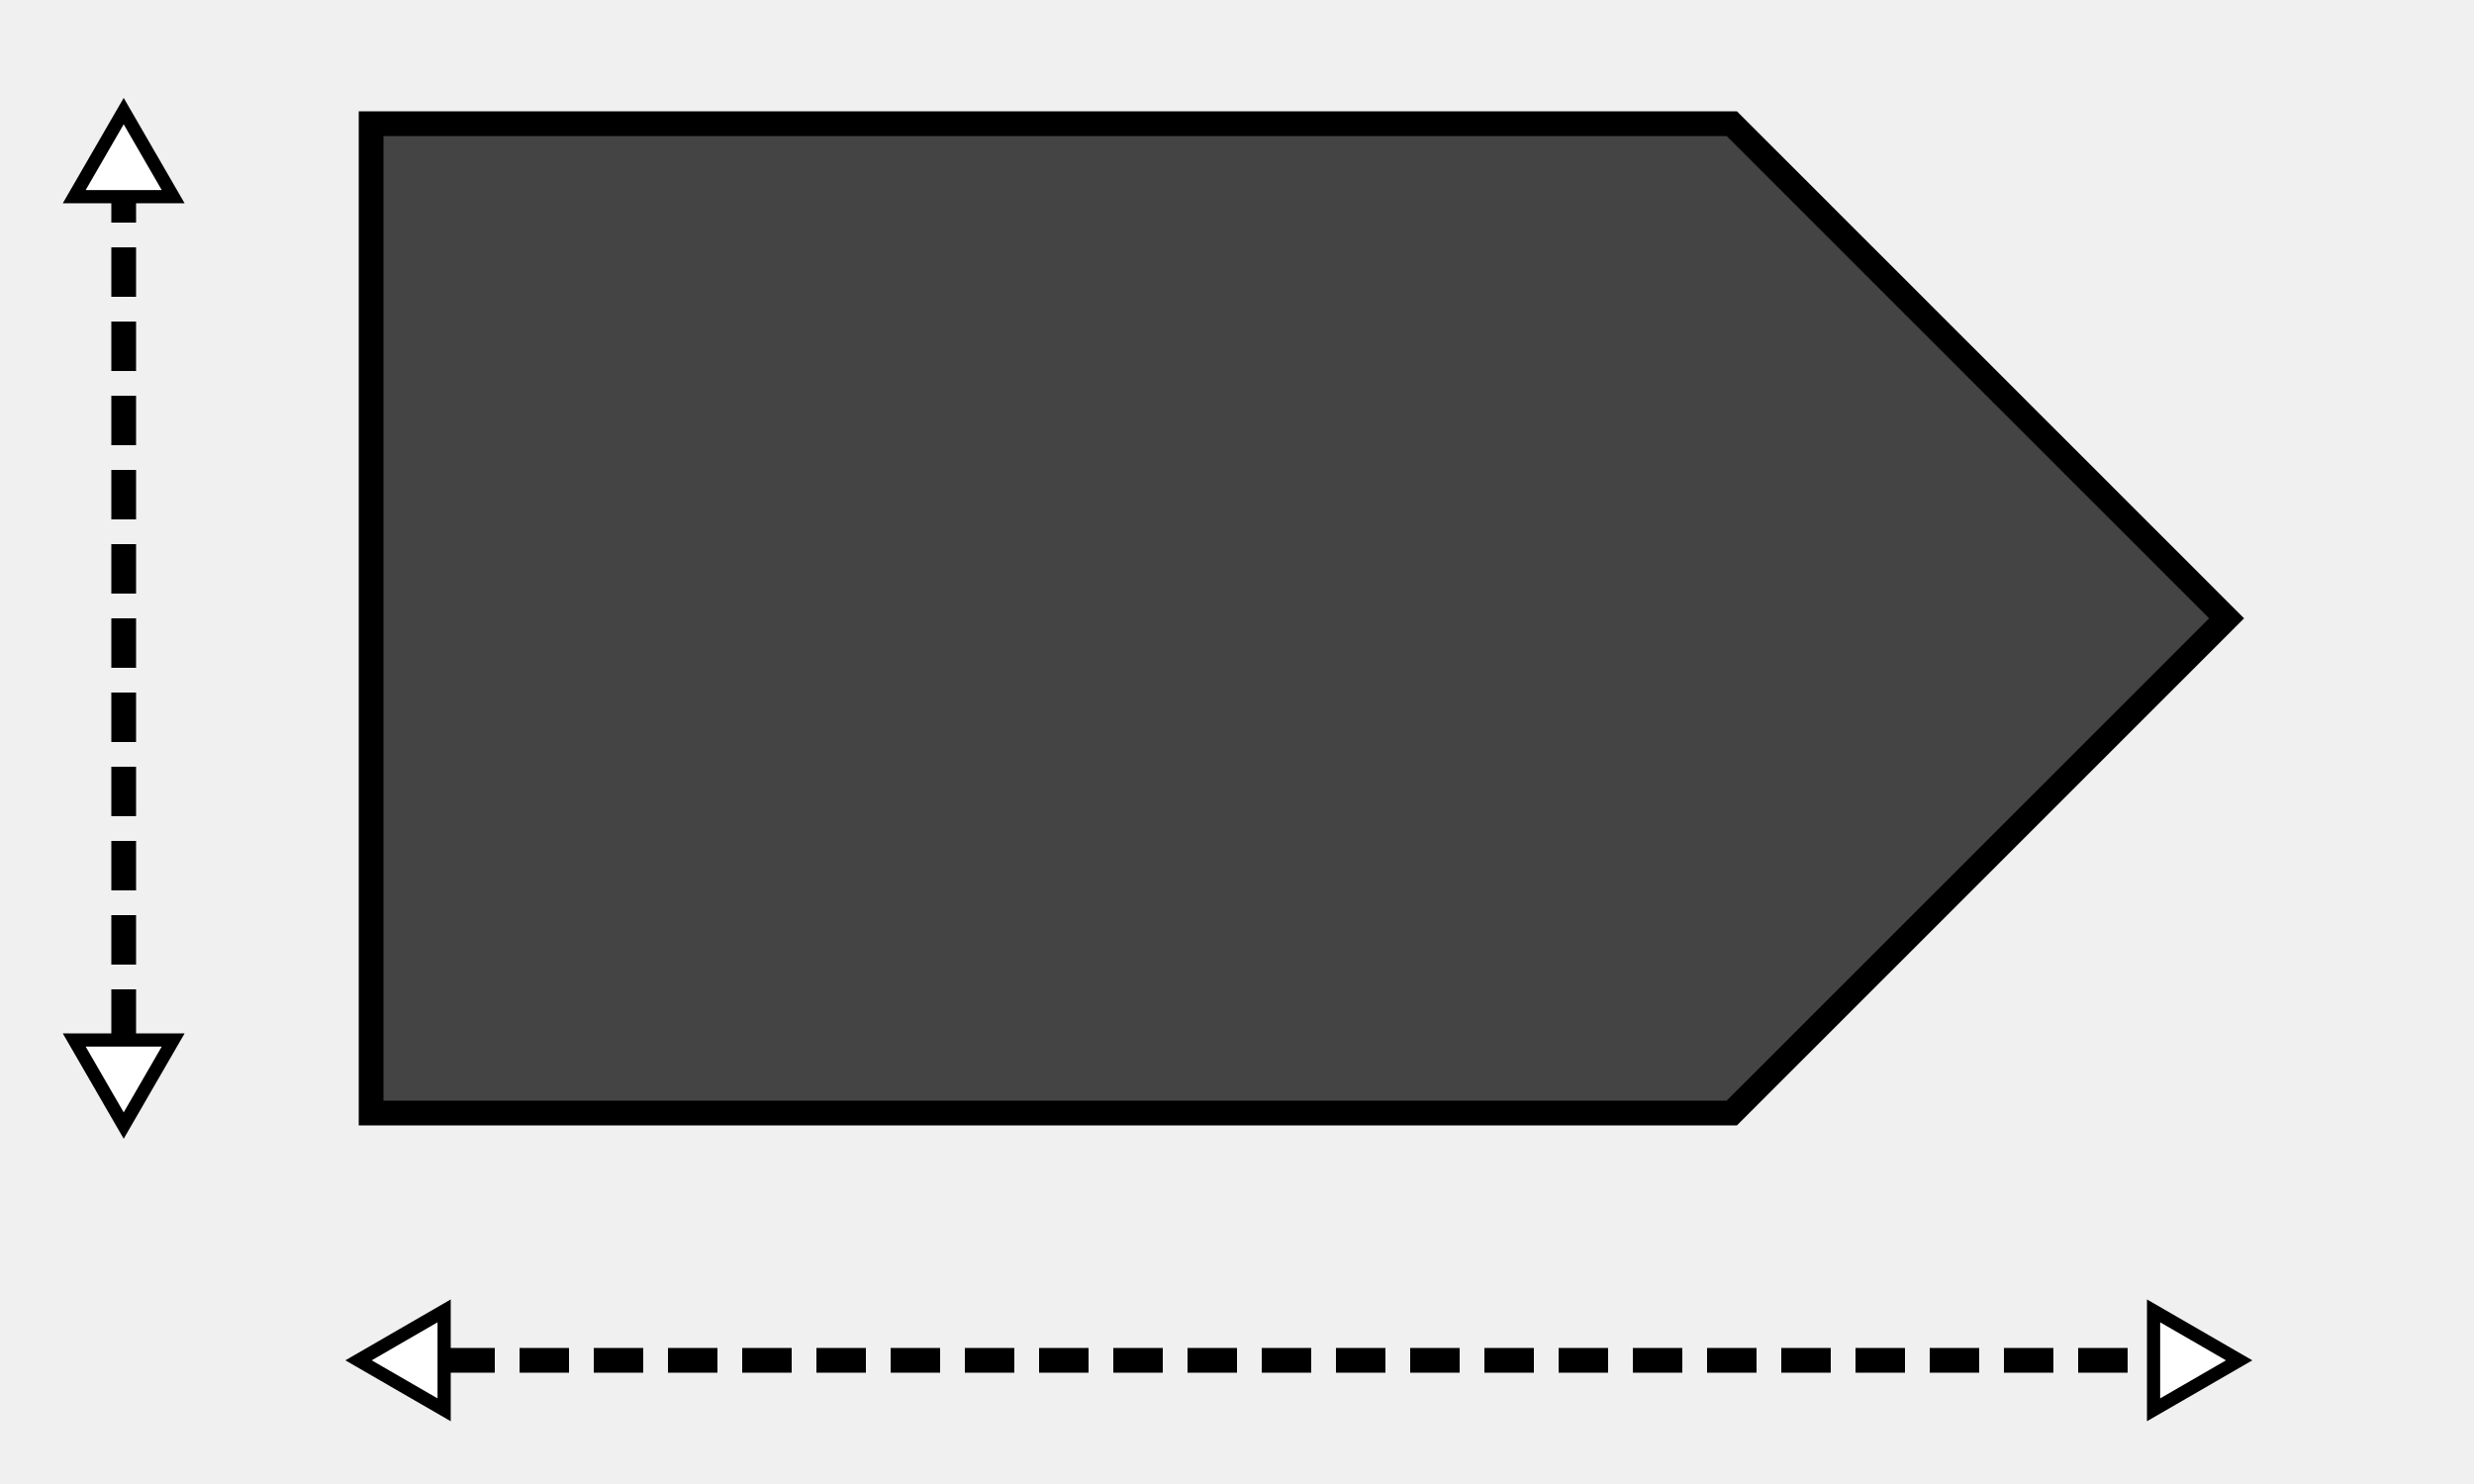
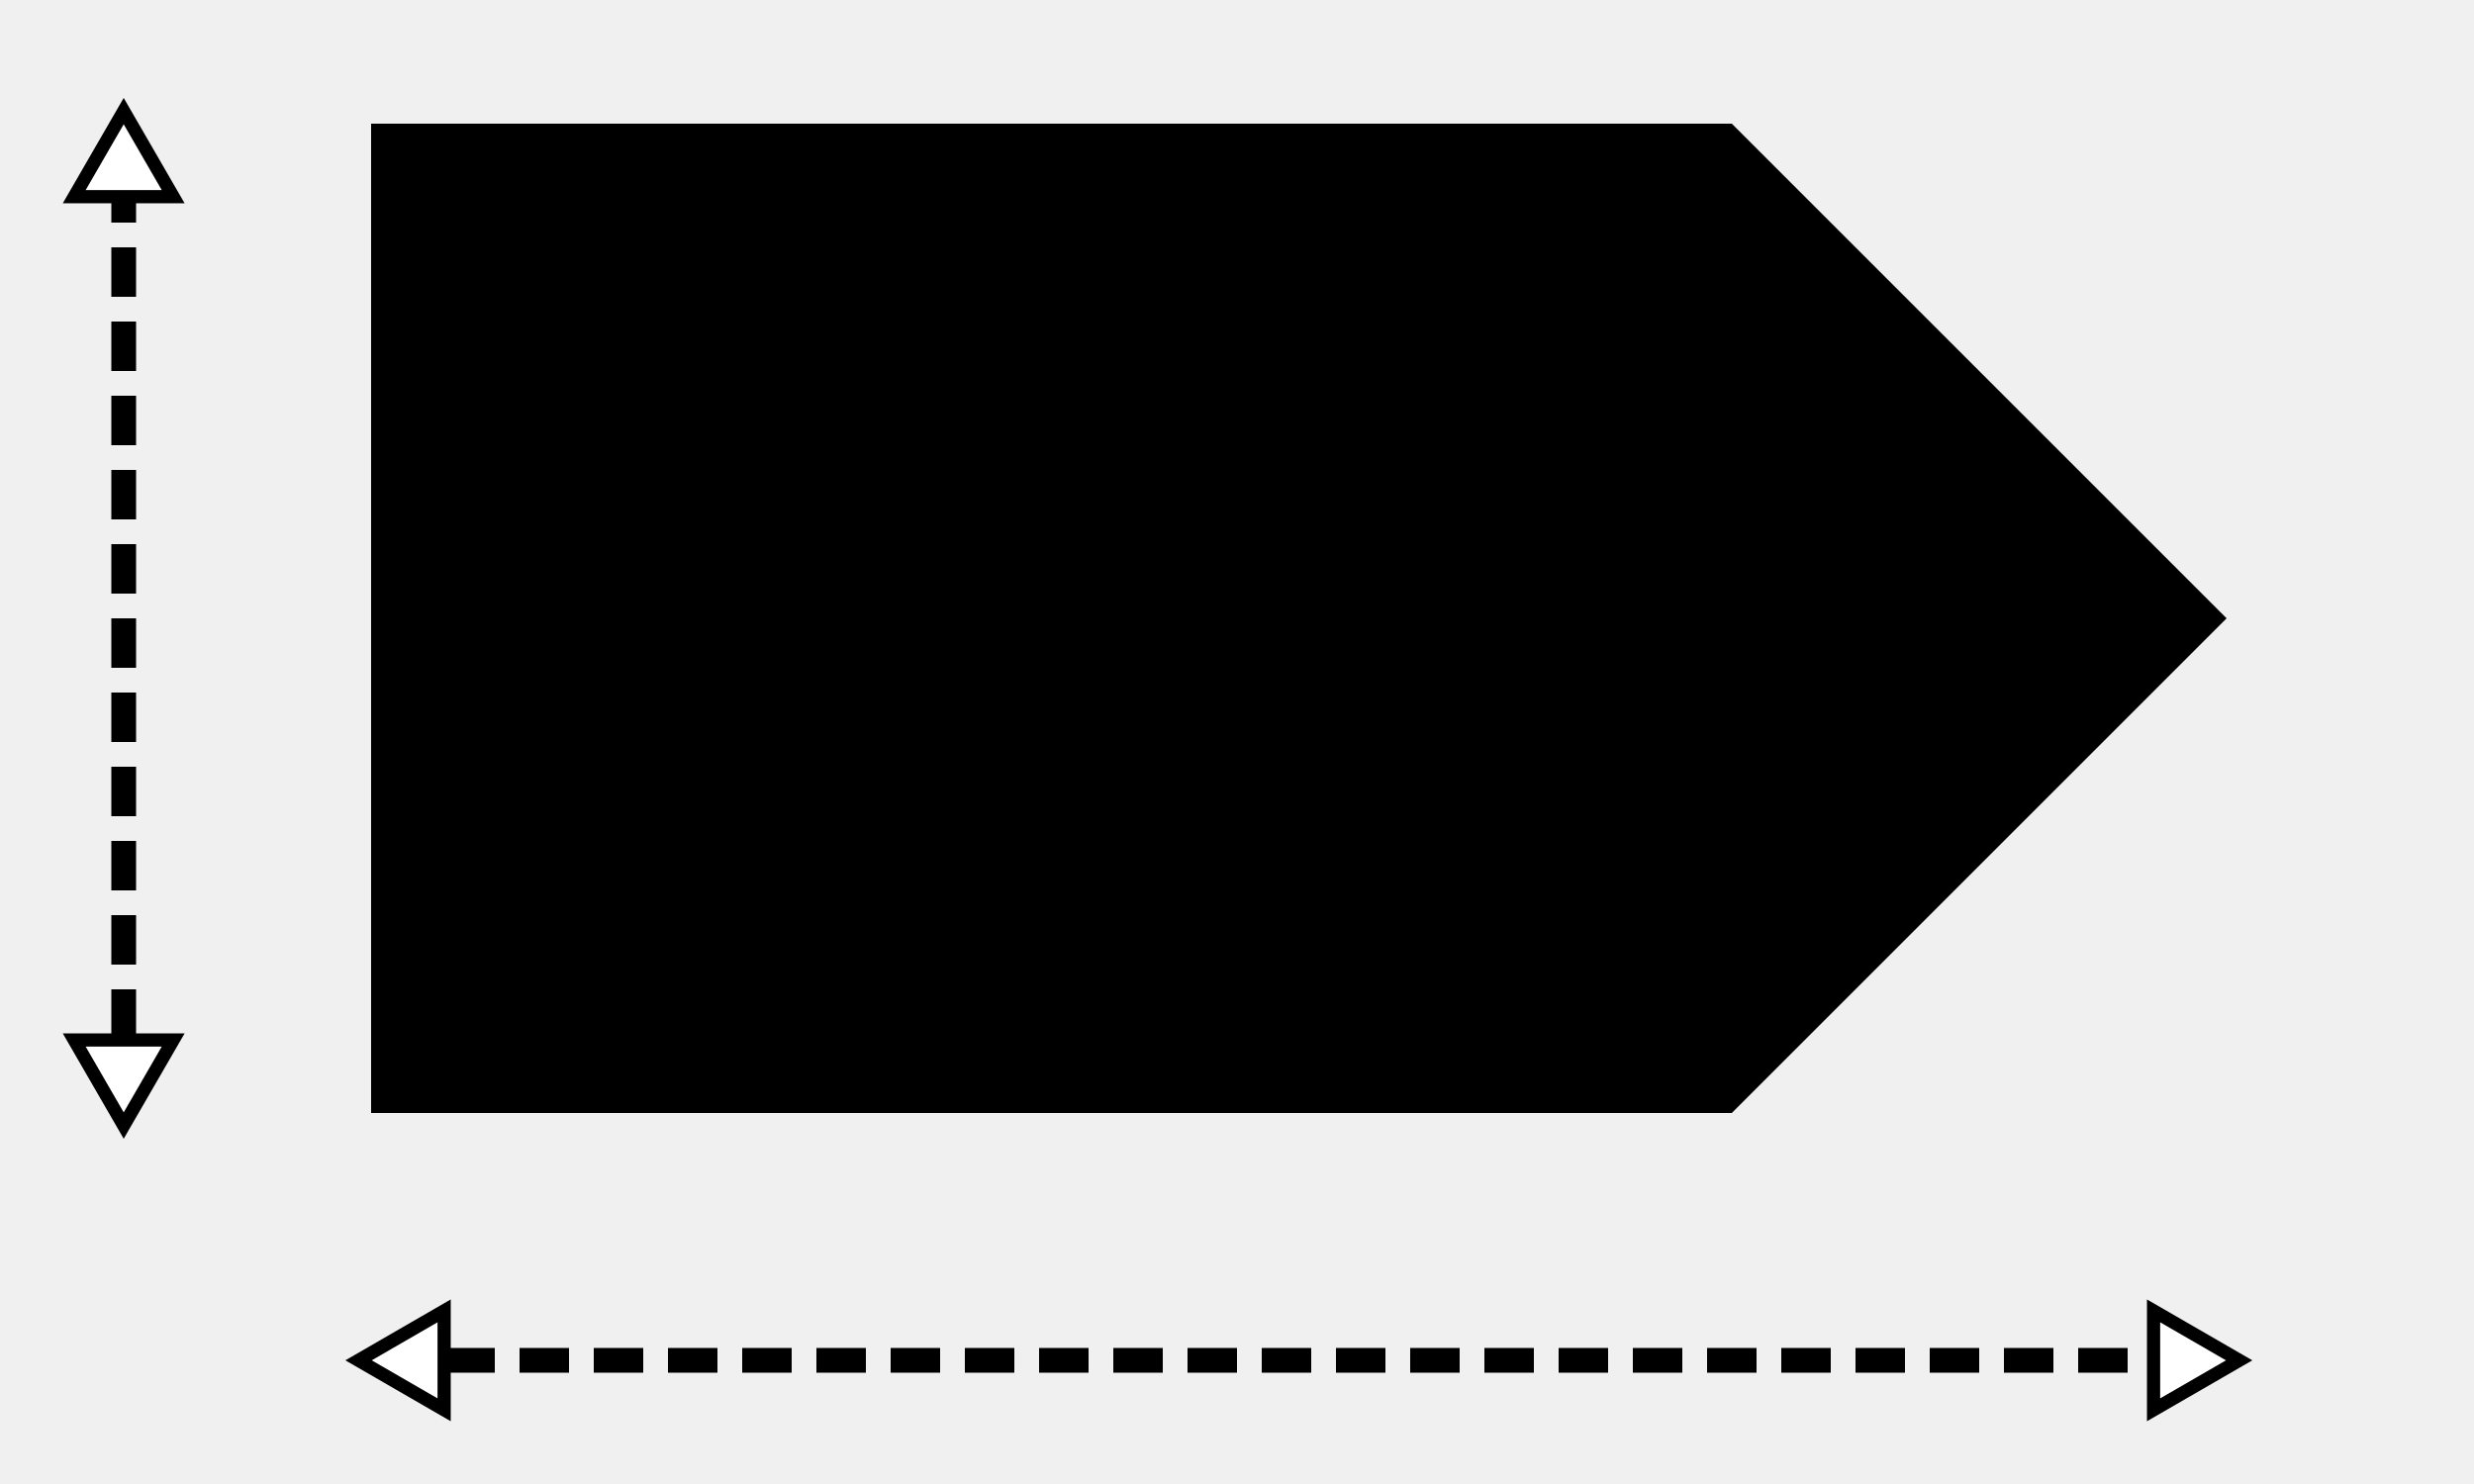
<svg xmlns="http://www.w3.org/2000/svg" id="SVGRoot" version="1.1" viewBox="0 0 100 60">
  <defs>
    <marker id="marker2946" style="overflow:visible" orient="auto">
      <path transform="scale(-.4) translate(-4.5)" d="m5.77 0-8.65 5v-10l8.65 5z" style="fill-rule:evenodd;fill:#fff;stroke-width:1pt;stroke:#000" />
    </marker>
    <marker id="marker2894" style="overflow:visible" orient="auto">
      <path transform="scale(.4) translate(-4.5)" d="m5.77 0-8.65 5v-10l8.65 5z" style="fill-rule:evenodd;fill:#fff;stroke-width:1pt;stroke:#000" />
    </marker>
    <marker id="EmptyTriangleInM" style="overflow:visible" orient="auto">
      <path transform="scale(-.4) translate(-4.5)" d="m5.77 0-8.65 5v-10l8.65 5z" style="fill-rule:evenodd;fill:#fff;stroke-width:1pt;stroke:#000" />
    </marker>
    <marker id="EmptyTriangleOutM" style="overflow:visible" orient="auto">
      <path transform="scale(.4) translate(-4.5)" d="m5.77 0-8.65 5v-10l8.65 5z" style="fill-rule:evenodd;fill:#fff;stroke-width:1pt;stroke:#000" />
    </marker>
  </defs>
  <g id="boat-layer">
-     <path id="boat" d="m15 5v40h55l20-20-20-20z" style="fill:#444;stroke-width:1px;stroke:#000" />
+     <path id="boat" d="m15 5v40h55l20-20-20-20z" />
  </g>
  <g id="tot-dims">
    <path id="boat-width" class="tot-dim" d="m5 45v-40" style="fill:none;marker-end:url(#marker2894);marker-start:url(#marker2946);stroke-dasharray:2, 1;stroke:#000" />
    <path id="boat-length" class="tot-dim" d="m15 55h75" style="fill:none;marker-end:url(#EmptyTriangleOutM);marker-start:url(#EmptyTriangleInM);stroke-dasharray:2, 1;stroke:#000" />
  </g>
</svg>
